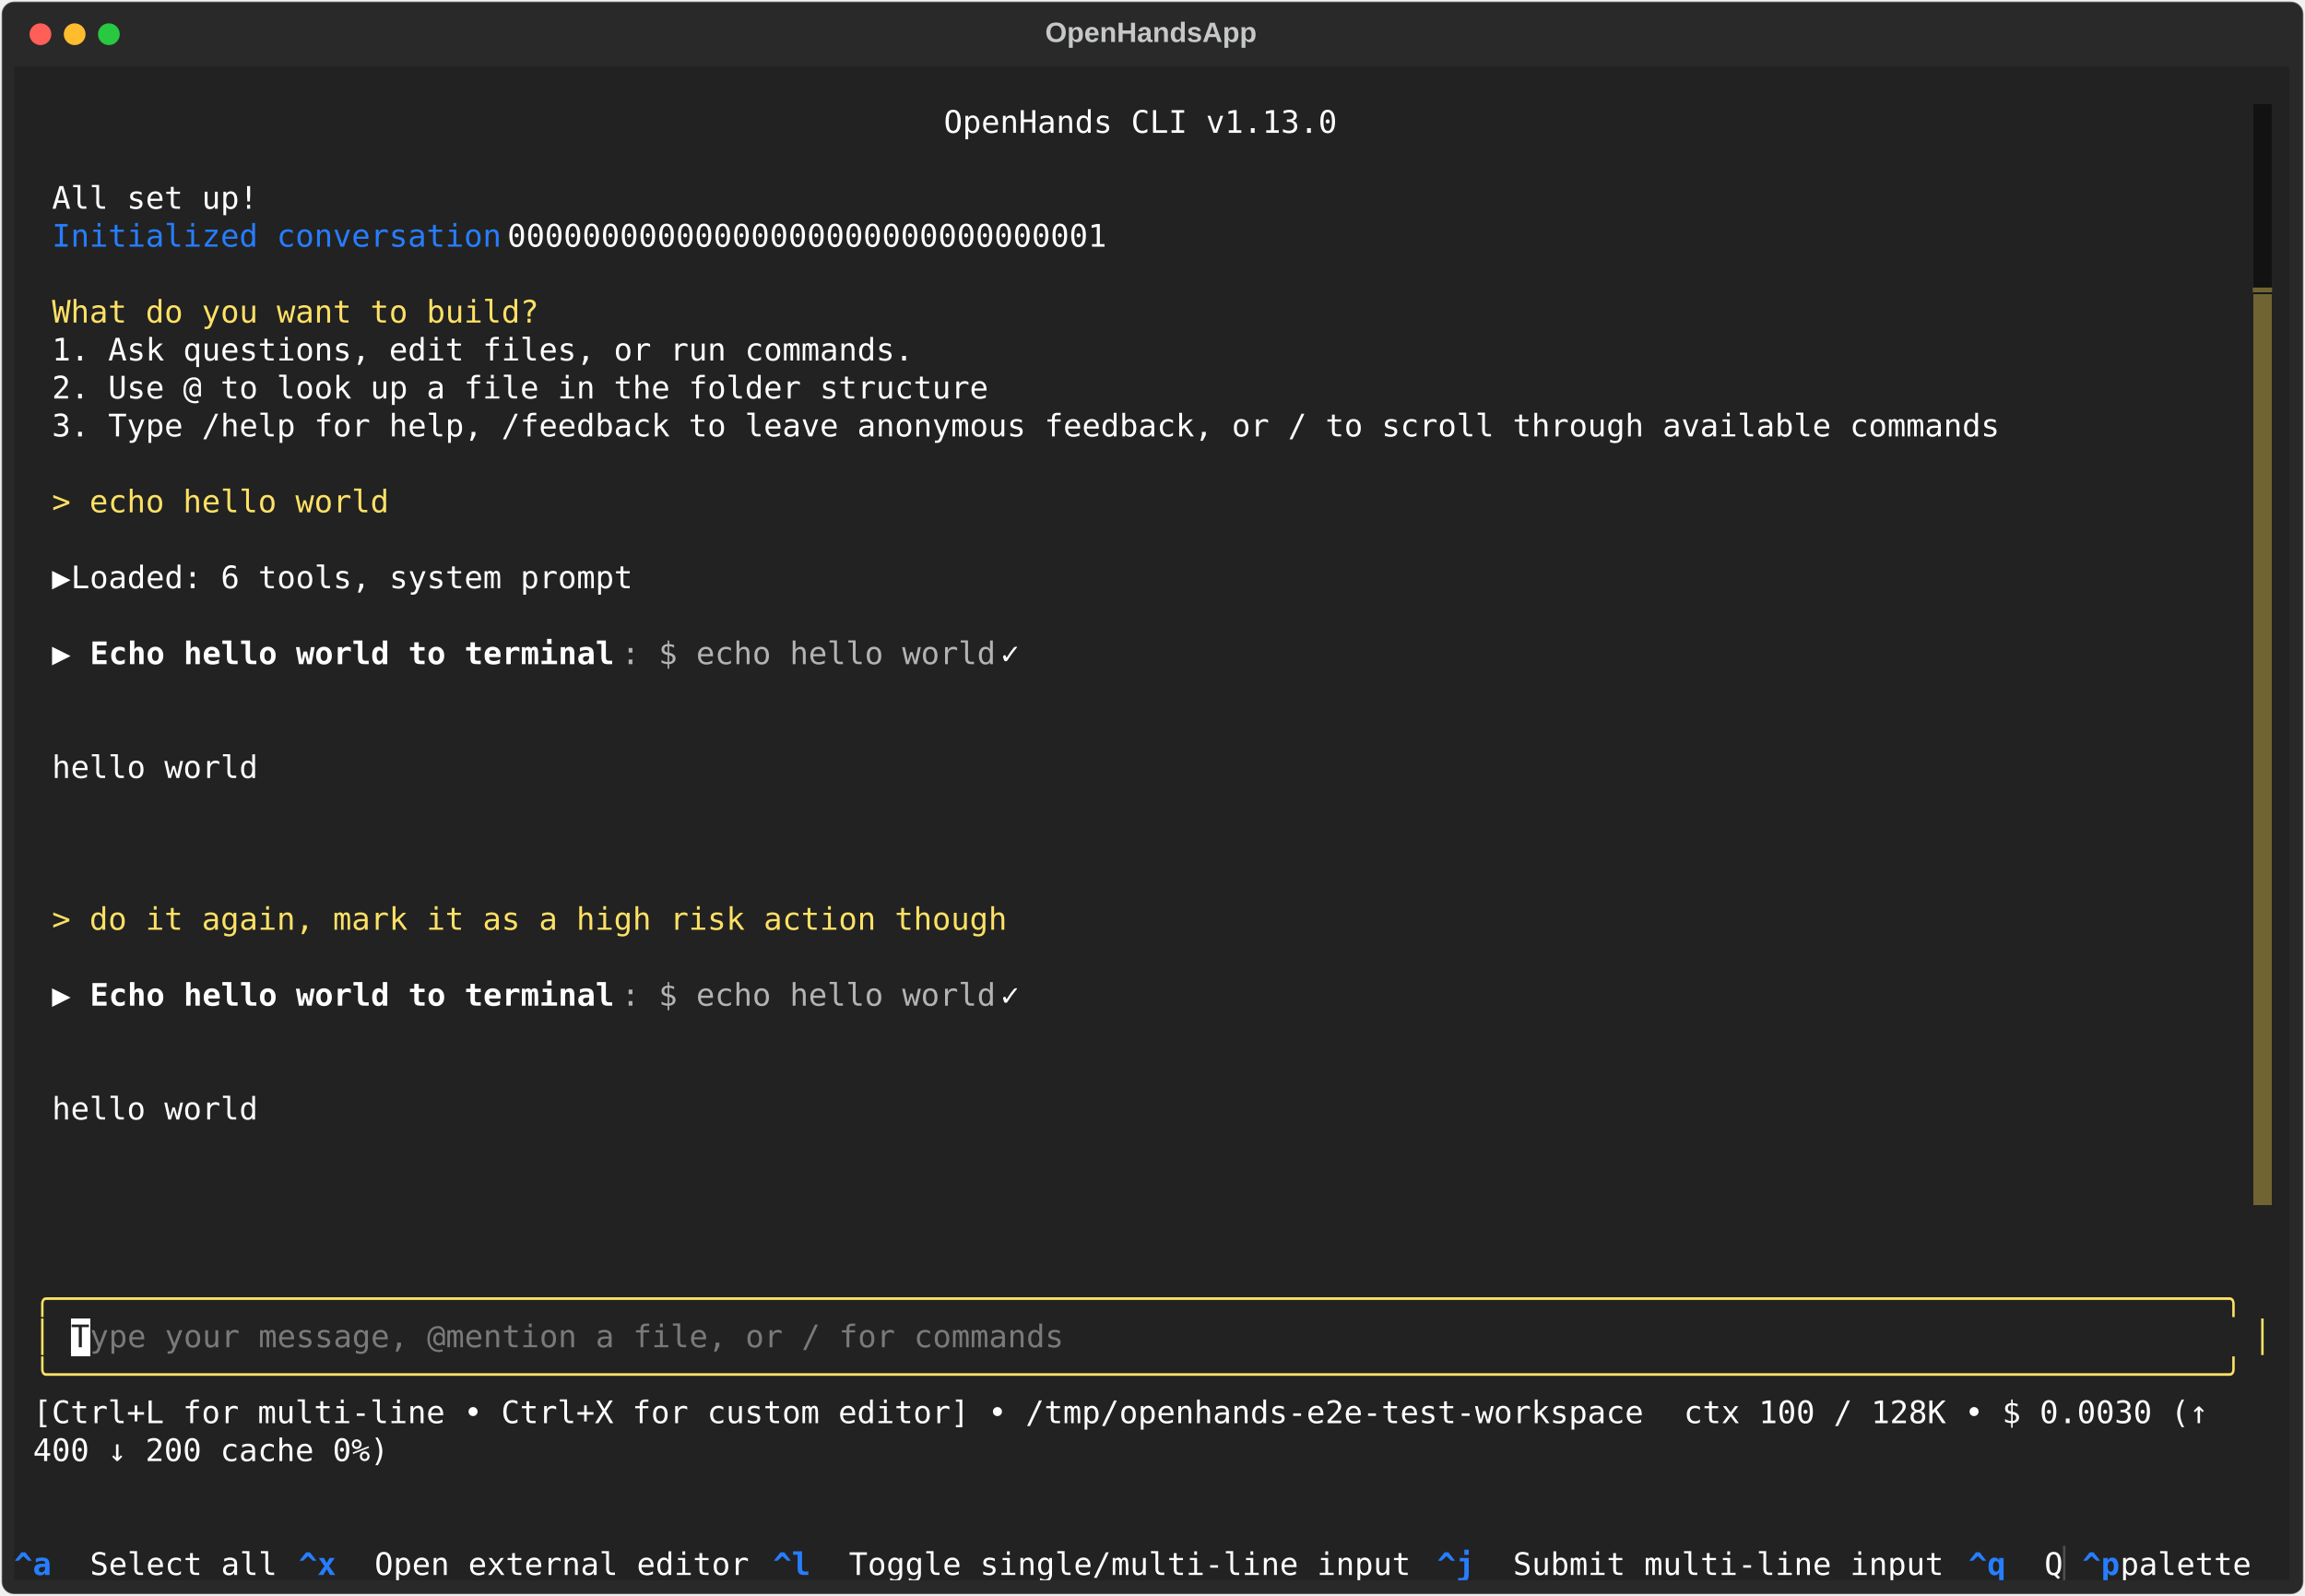
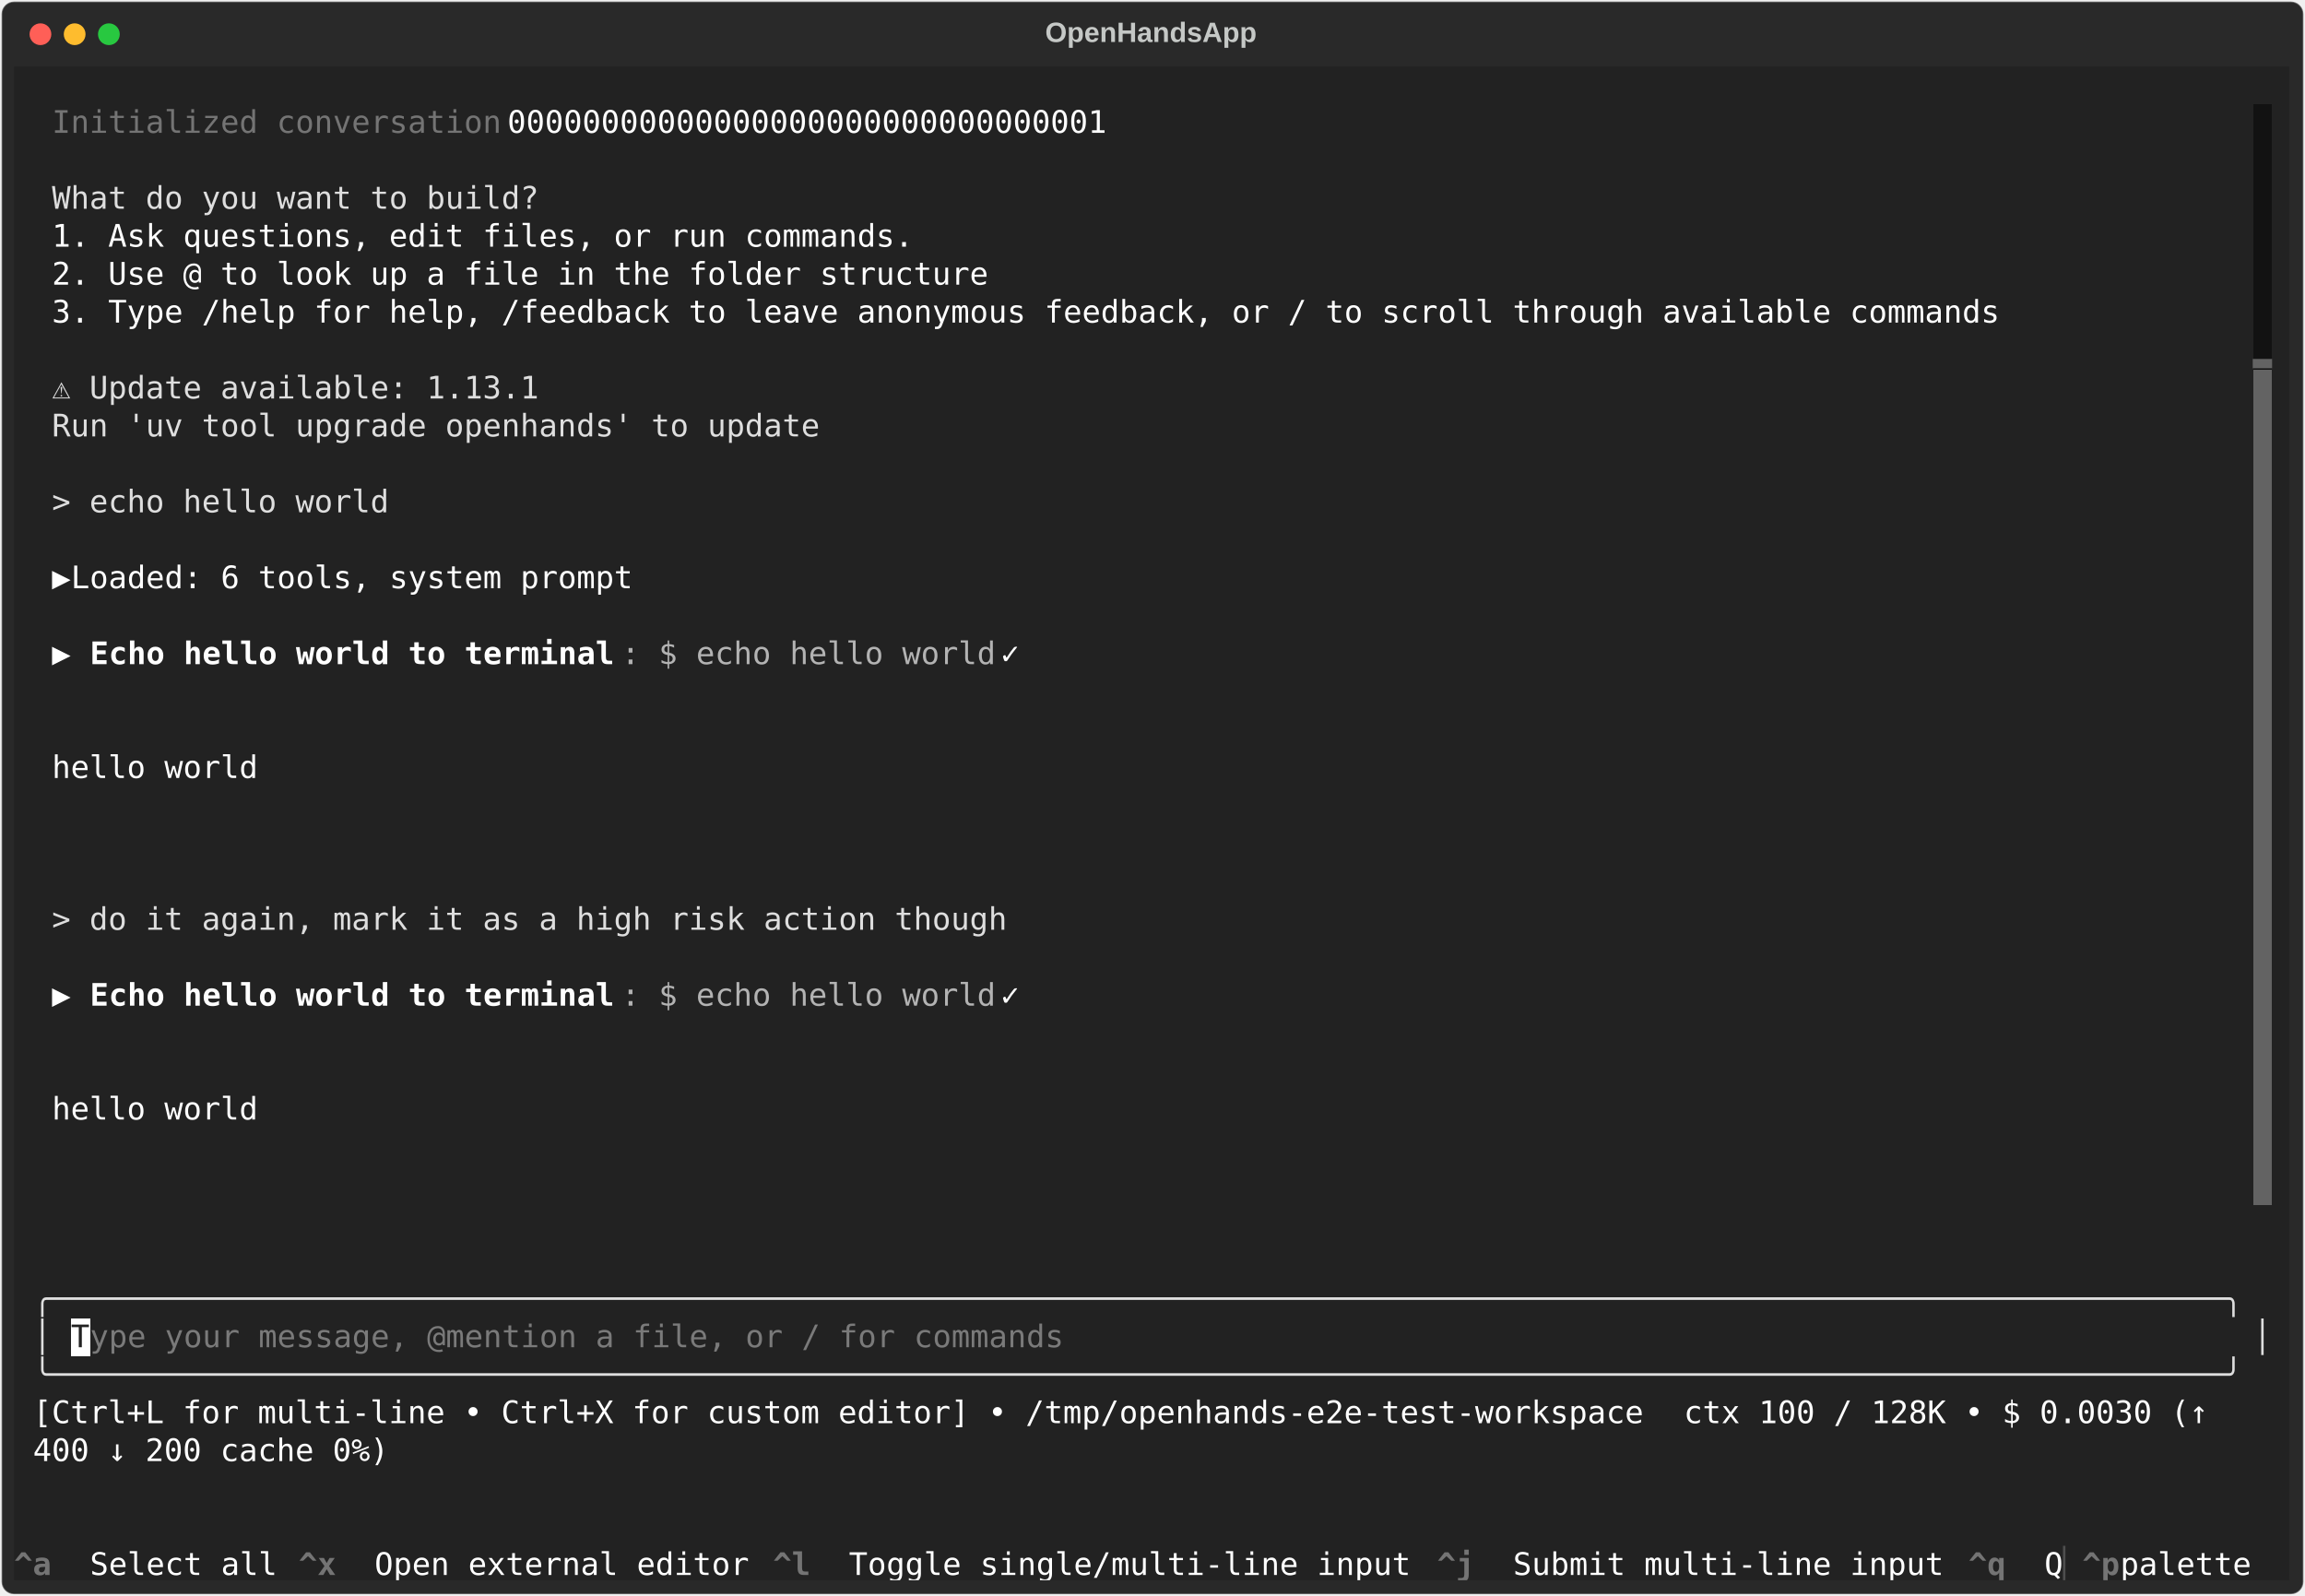
<svg xmlns="http://www.w3.org/2000/svg" class="rich-terminal" viewBox="0 0 1482 1026.0">
  <style>

    @font-face {
        font-family: "Fira Code";
        src: local("FiraCode-Regular"),
                url("https://cdnjs.cloudflare.com/ajax/libs/firacode/6.2.0/woff2/FiraCode-Regular.woff2") format("woff2"),
                url("https://cdnjs.cloudflare.com/ajax/libs/firacode/6.2.0/woff/FiraCode-Regular.woff") format("woff");
        font-style: normal;
        font-weight: 400;
    }
    @font-face {
        font-family: "Fira Code";
        src: local("FiraCode-Bold"),
                url("https://cdnjs.cloudflare.com/ajax/libs/firacode/6.2.0/woff2/FiraCode-Bold.woff2") format("woff2"),
                url("https://cdnjs.cloudflare.com/ajax/libs/firacode/6.2.0/woff/FiraCode-Bold.woff") format("woff");
        font-style: bold;
        font-weight: 700;
    }

    .terminal-matrix {
        font-family: Fira Code, monospace;
        font-size: 20px;
        line-height: 24.4px;
        font-variant-east-asian: full-width;
    }

    .terminal-title {
        font-size: 18px;
        font-weight: bold;
        font-family: arial;
    }

    .terminal-r1 { fill: #c5c8c6 }
- .terminal-r2 { fill: #ffffff }
- .terminal-r3 { fill: #277dff }
- .terminal-r4 { fill: #706433 }
- .terminal-r5 { fill: #ffe165 }
+ .terminal-r2 { fill: #747474 }
+ .terminal-r3 { fill: #ffffff }
+ .terminal-r4 { fill: #dedede }
+ .terminal-r5 { fill: #636363 }
.terminal-r6 { fill: #222222 }
- .terminal-r7 { fill: #fee165 }
- .terminal-r8 { fill: #ffffff;font-weight: bold }
- .terminal-r9 { fill: #b3b3b3 }
- .terminal-r10 { fill: #7a7a7a }
- .terminal-r11 { fill: #277dff;font-weight: bold }
- .terminal-r12 { fill: #4e4e4e }
+ .terminal-r7 { fill: #ffffff;font-weight: bold }
+ .terminal-r8 { fill: #b3b3b3 }
+ .terminal-r9 { fill: #7a7a7a }
+ .terminal-r10 { fill: #747474;font-weight: bold }
+ .terminal-r11 { fill: #4e4e4e }
    </style>
  <defs>
    <clipPath id="terminal-clip-terminal">
      <rect x="0" y="0" width="1463.0" height="975.0" />
    </clipPath>
    <clipPath id="terminal-line-0">
      <rect x="0" y="1.5" width="1464" height="24.65" />
    </clipPath>
    <clipPath id="terminal-line-1">
      <rect x="0" y="25.9" width="1464" height="24.65" />
    </clipPath>
    <clipPath id="terminal-line-2">
      <rect x="0" y="50.3" width="1464" height="24.65" />
    </clipPath>
    <clipPath id="terminal-line-3">
      <rect x="0" y="74.7" width="1464" height="24.65" />
    </clipPath>
    <clipPath id="terminal-line-4">
      <rect x="0" y="99.1" width="1464" height="24.65" />
    </clipPath>
    <clipPath id="terminal-line-5">
      <rect x="0" y="123.5" width="1464" height="24.65" />
    </clipPath>
    <clipPath id="terminal-line-6">
      <rect x="0" y="147.9" width="1464" height="24.65" />
    </clipPath>
    <clipPath id="terminal-line-7">
      <rect x="0" y="172.3" width="1464" height="24.65" />
    </clipPath>
    <clipPath id="terminal-line-8">
      <rect x="0" y="196.7" width="1464" height="24.65" />
    </clipPath>
    <clipPath id="terminal-line-9">
      <rect x="0" y="221.1" width="1464" height="24.65" />
    </clipPath>
    <clipPath id="terminal-line-10">
      <rect x="0" y="245.5" width="1464" height="24.65" />
    </clipPath>
    <clipPath id="terminal-line-11">
      <rect x="0" y="269.9" width="1464" height="24.65" />
    </clipPath>
    <clipPath id="terminal-line-12">
      <rect x="0" y="294.3" width="1464" height="24.65" />
    </clipPath>
    <clipPath id="terminal-line-13">
      <rect x="0" y="318.7" width="1464" height="24.65" />
    </clipPath>
    <clipPath id="terminal-line-14">
      <rect x="0" y="343.1" width="1464" height="24.65" />
    </clipPath>
    <clipPath id="terminal-line-15">
      <rect x="0" y="367.5" width="1464" height="24.65" />
    </clipPath>
    <clipPath id="terminal-line-16">
      <rect x="0" y="391.9" width="1464" height="24.65" />
    </clipPath>
    <clipPath id="terminal-line-17">
      <rect x="0" y="416.3" width="1464" height="24.65" />
    </clipPath>
    <clipPath id="terminal-line-18">
      <rect x="0" y="440.7" width="1464" height="24.65" />
    </clipPath>
    <clipPath id="terminal-line-19">
      <rect x="0" y="465.1" width="1464" height="24.65" />
    </clipPath>
    <clipPath id="terminal-line-20">
      <rect x="0" y="489.5" width="1464" height="24.65" />
    </clipPath>
    <clipPath id="terminal-line-21">
      <rect x="0" y="513.9" width="1464" height="24.65" />
    </clipPath>
    <clipPath id="terminal-line-22">
      <rect x="0" y="538.3" width="1464" height="24.65" />
    </clipPath>
    <clipPath id="terminal-line-23">
      <rect x="0" y="562.7" width="1464" height="24.65" />
    </clipPath>
    <clipPath id="terminal-line-24">
      <rect x="0" y="587.1" width="1464" height="24.65" />
    </clipPath>
    <clipPath id="terminal-line-25">
      <rect x="0" y="611.5" width="1464" height="24.65" />
    </clipPath>
    <clipPath id="terminal-line-26">
      <rect x="0" y="635.9" width="1464" height="24.65" />
    </clipPath>
    <clipPath id="terminal-line-27">
      <rect x="0" y="660.3" width="1464" height="24.65" />
    </clipPath>
    <clipPath id="terminal-line-28">
      <rect x="0" y="684.7" width="1464" height="24.65" />
    </clipPath>
    <clipPath id="terminal-line-29">
      <rect x="0" y="709.1" width="1464" height="24.65" />
    </clipPath>
    <clipPath id="terminal-line-30">
      <rect x="0" y="733.5" width="1464" height="24.65" />
    </clipPath>
    <clipPath id="terminal-line-31">
      <rect x="0" y="757.9" width="1464" height="24.65" />
    </clipPath>
    <clipPath id="terminal-line-32">
      <rect x="0" y="782.3" width="1464" height="24.65" />
    </clipPath>
    <clipPath id="terminal-line-33">
      <rect x="0" y="806.7" width="1464" height="24.65" />
    </clipPath>
    <clipPath id="terminal-line-34">
      <rect x="0" y="831.1" width="1464" height="24.65" />
    </clipPath>
    <clipPath id="terminal-line-35">
      <rect x="0" y="855.5" width="1464" height="24.65" />
    </clipPath>
    <clipPath id="terminal-line-36">
      <rect x="0" y="879.9" width="1464" height="24.65" />
    </clipPath>
    <clipPath id="terminal-line-37">
      <rect x="0" y="904.3" width="1464" height="24.65" />
    </clipPath>
    <clipPath id="terminal-line-38">
      <rect x="0" y="928.7" width="1464" height="24.65" />
    </clipPath>
  </defs>
  <rect fill="#292929" stroke="rgba(255,255,255,0.35)" stroke-width="1" x="1" y="1" width="1480" height="1024" rx="8" />
  <text class="terminal-title" fill="#c5c8c6" text-anchor="middle" x="740" y="27">OpenHandsApp</text>
  <g transform="translate(26,22)">
    <circle cx="0" cy="0" r="7" fill="#ff5f57" />
    <circle cx="22" cy="0" r="7" fill="#febc2e" />
    <circle cx="44" cy="0" r="7" fill="#28c840" />
  </g>
  <g transform="translate(9, 41)" clip-path="url(#terminal-clip-terminal)">
    <rect fill="#222222" x="0" y="1.5" width="1464" height="24.65" shape-rendering="crispEdges" />
-     <rect fill="#222222" x="0" y="25.9" width="597.8" height="24.65" shape-rendering="crispEdges" />
-     <rect fill="#222222" x="597.8" y="25.9" width="256.2" height="24.65" shape-rendering="crispEdges" />
-     <rect fill="#222222" x="854" y="25.9" width="585.6" height="24.65" shape-rendering="crispEdges" />
+     <rect fill="#222222" x="0" y="25.9" width="24.4" height="24.65" shape-rendering="crispEdges" />
+     <rect fill="#222222" x="24.4" y="25.9" width="292.8" height="24.65" shape-rendering="crispEdges" />
+     <rect fill="#222222" x="317.2" y="25.9" width="402.6" height="24.65" shape-rendering="crispEdges" />
+     <rect fill="#222222" x="719.8" y="25.9" width="719.8" height="24.65" shape-rendering="crispEdges" />
    <rect fill="#121212" x="1439.6" y="25.9" width="12.2" height="24.65" shape-rendering="crispEdges" />
    <rect fill="#222222" x="1451.8" y="25.9" width="12.2" height="24.65" shape-rendering="crispEdges" />
    <rect fill="#222222" x="0" y="50.3" width="1439.6" height="24.65" shape-rendering="crispEdges" />
    <rect fill="#121212" x="1439.6" y="50.3" width="12.2" height="24.65" shape-rendering="crispEdges" />
    <rect fill="#222222" x="1451.8" y="50.3" width="12.2" height="24.65" shape-rendering="crispEdges" />
    <rect fill="#222222" x="0" y="74.7" width="24.4" height="24.65" shape-rendering="crispEdges" />
-     <rect fill="#222222" x="24.4" y="74.7" width="134.2" height="24.65" shape-rendering="crispEdges" />
-     <rect fill="#222222" x="158.6" y="74.7" width="1281" height="24.65" shape-rendering="crispEdges" />
+     <rect fill="#222222" x="24.4" y="74.7" width="317.2" height="24.65" shape-rendering="crispEdges" />
+     <rect fill="#222222" x="341.6" y="74.7" width="1098" height="24.65" shape-rendering="crispEdges" />
    <rect fill="#121212" x="1439.6" y="74.7" width="12.2" height="24.65" shape-rendering="crispEdges" />
    <rect fill="#222222" x="1451.8" y="74.7" width="12.2" height="24.65" shape-rendering="crispEdges" />
    <rect fill="#222222" x="0" y="99.1" width="24.4" height="24.65" shape-rendering="crispEdges" />
-     <rect fill="#222222" x="24.4" y="99.1" width="292.8" height="24.65" shape-rendering="crispEdges" />
-     <rect fill="#222222" x="317.2" y="99.1" width="402.6" height="24.65" shape-rendering="crispEdges" />
-     <rect fill="#222222" x="719.8" y="99.1" width="719.8" height="24.65" shape-rendering="crispEdges" />
+     <rect fill="#222222" x="24.4" y="99.1" width="561.2" height="24.65" shape-rendering="crispEdges" />
+     <rect fill="#222222" x="585.6" y="99.1" width="854" height="24.65" shape-rendering="crispEdges" />
    <rect fill="#121212" x="1439.6" y="99.1" width="12.2" height="24.65" shape-rendering="crispEdges" />
    <rect fill="#222222" x="1451.8" y="99.1" width="12.2" height="24.65" shape-rendering="crispEdges" />
-     <rect fill="#222222" x="0" y="123.5" width="1439.6" height="24.65" shape-rendering="crispEdges" />
+     <rect fill="#222222" x="0" y="123.5" width="24.4" height="24.65" shape-rendering="crispEdges" />
+     <rect fill="#222222" x="24.4" y="123.5" width="610" height="24.65" shape-rendering="crispEdges" />
+     <rect fill="#222222" x="634.4" y="123.5" width="805.2" height="24.65" shape-rendering="crispEdges" />
    <rect fill="#121212" x="1439.6" y="123.5" width="12.2" height="24.65" shape-rendering="crispEdges" />
    <rect fill="#222222" x="1451.8" y="123.5" width="12.2" height="24.65" shape-rendering="crispEdges" />
    <rect fill="#222222" x="0" y="147.9" width="24.4" height="24.65" shape-rendering="crispEdges" />
-     <rect fill="#222222" x="24.4" y="147.9" width="317.2" height="24.65" shape-rendering="crispEdges" />
-     <rect fill="#222222" x="341.6" y="147.9" width="1098" height="24.65" shape-rendering="crispEdges" />
-     <rect fill="#706433" x="1439.6" y="147.9" width="12.2" height="24.65" shape-rendering="crispEdges" />
+     <rect fill="#222222" x="24.4" y="147.9" width="1268.8" height="24.65" shape-rendering="crispEdges" />
+     <rect fill="#222222" x="1293.2" y="147.9" width="146.4" height="24.65" shape-rendering="crispEdges" />
+     <rect fill="#121212" x="1439.6" y="147.9" width="12.2" height="24.65" shape-rendering="crispEdges" />
    <rect fill="#222222" x="1451.8" y="147.9" width="12.2" height="24.65" shape-rendering="crispEdges" />
-     <rect fill="#222222" x="0" y="172.3" width="24.4" height="24.65" shape-rendering="crispEdges" />
-     <rect fill="#222222" x="24.4" y="172.3" width="561.2" height="24.65" shape-rendering="crispEdges" />
-     <rect fill="#222222" x="585.6" y="172.3" width="854" height="24.65" shape-rendering="crispEdges" />
-     <rect fill="#706433" x="1439.6" y="172.3" width="12.2" height="24.65" shape-rendering="crispEdges" />
+     <rect fill="#222222" x="0" y="172.3" width="1439.6" height="24.65" shape-rendering="crispEdges" />
+     <rect fill="#121212" x="1439.6" y="172.3" width="12.2" height="24.65" shape-rendering="crispEdges" />
    <rect fill="#222222" x="1451.8" y="172.3" width="12.2" height="24.65" shape-rendering="crispEdges" />
    <rect fill="#222222" x="0" y="196.7" width="24.4" height="24.65" shape-rendering="crispEdges" />
-     <rect fill="#222222" x="24.4" y="196.7" width="610" height="24.65" shape-rendering="crispEdges" />
-     <rect fill="#222222" x="634.4" y="196.7" width="805.2" height="24.65" shape-rendering="crispEdges" />
-     <rect fill="#706433" x="1439.6" y="196.7" width="12.2" height="24.65" shape-rendering="crispEdges" />
+     <rect fill="#222222" x="24.4" y="196.7" width="317.2" height="24.65" shape-rendering="crispEdges" />
+     <rect fill="#222222" x="341.6" y="196.7" width="1098" height="24.65" shape-rendering="crispEdges" />
+     <rect fill="#636363" x="1439.6" y="196.7" width="12.2" height="24.65" shape-rendering="crispEdges" />
    <rect fill="#222222" x="1451.8" y="196.7" width="12.2" height="24.65" shape-rendering="crispEdges" />
    <rect fill="#222222" x="0" y="221.1" width="24.4" height="24.65" shape-rendering="crispEdges" />
-     <rect fill="#222222" x="24.4" y="221.1" width="1268.8" height="24.65" shape-rendering="crispEdges" />
-     <rect fill="#222222" x="1293.2" y="221.1" width="146.4" height="24.65" shape-rendering="crispEdges" />
-     <rect fill="#706433" x="1439.6" y="221.1" width="12.2" height="24.65" shape-rendering="crispEdges" />
+     <rect fill="#222222" x="24.4" y="221.1" width="500.2" height="24.65" shape-rendering="crispEdges" />
+     <rect fill="#222222" x="524.6" y="221.1" width="915" height="24.65" shape-rendering="crispEdges" />
+     <rect fill="#636363" x="1439.6" y="221.1" width="12.2" height="24.65" shape-rendering="crispEdges" />
    <rect fill="#222222" x="1451.8" y="221.1" width="12.2" height="24.65" shape-rendering="crispEdges" />
    <rect fill="#222222" x="0" y="245.5" width="1439.6" height="24.65" shape-rendering="crispEdges" />
-     <rect fill="#706433" x="1439.6" y="245.5" width="12.2" height="24.65" shape-rendering="crispEdges" />
+     <rect fill="#636363" x="1439.6" y="245.5" width="12.2" height="24.65" shape-rendering="crispEdges" />
    <rect fill="#222222" x="1451.8" y="245.5" width="12.2" height="24.65" shape-rendering="crispEdges" />
    <rect fill="#222222" x="0" y="269.9" width="24.4" height="24.65" shape-rendering="crispEdges" />
    <rect fill="#222222" x="24.4" y="269.9" width="219.6" height="24.65" shape-rendering="crispEdges" />
    <rect fill="#222222" x="244" y="269.9" width="1195.6" height="24.65" shape-rendering="crispEdges" />
-     <rect fill="#706433" x="1439.6" y="269.9" width="12.2" height="24.65" shape-rendering="crispEdges" />
+     <rect fill="#636363" x="1439.6" y="269.9" width="12.2" height="24.65" shape-rendering="crispEdges" />
    <rect fill="#222222" x="1451.8" y="269.9" width="12.2" height="24.65" shape-rendering="crispEdges" />
    <rect fill="#222222" x="0" y="294.3" width="1439.6" height="24.65" shape-rendering="crispEdges" />
-     <rect fill="#706433" x="1439.6" y="294.3" width="12.2" height="24.65" shape-rendering="crispEdges" />
+     <rect fill="#636363" x="1439.6" y="294.3" width="12.2" height="24.65" shape-rendering="crispEdges" />
    <rect fill="#222222" x="1451.8" y="294.3" width="12.2" height="24.65" shape-rendering="crispEdges" />
    <rect fill="#222222" x="0" y="318.7" width="24.4" height="24.65" shape-rendering="crispEdges" />
    <rect fill="#222222" x="24.4" y="318.7" width="12.2" height="24.65" shape-rendering="crispEdges" />
    <rect fill="#222222" x="36.6" y="318.7" width="378.2" height="24.65" shape-rendering="crispEdges" />
    <rect fill="#222222" x="414.8" y="318.7" width="1024.8" height="24.65" shape-rendering="crispEdges" />
-     <rect fill="#706433" x="1439.6" y="318.7" width="12.2" height="24.65" shape-rendering="crispEdges" />
+     <rect fill="#636363" x="1439.6" y="318.7" width="12.2" height="24.65" shape-rendering="crispEdges" />
    <rect fill="#222222" x="1451.8" y="318.7" width="12.2" height="24.65" shape-rendering="crispEdges" />
    <rect fill="#222222" x="0" y="343.1" width="1439.6" height="24.65" shape-rendering="crispEdges" />
-     <rect fill="#706433" x="1439.6" y="343.1" width="12.2" height="24.65" shape-rendering="crispEdges" />
+     <rect fill="#636363" x="1439.6" y="343.1" width="12.2" height="24.65" shape-rendering="crispEdges" />
    <rect fill="#222222" x="1451.8" y="343.1" width="12.2" height="24.65" shape-rendering="crispEdges" />
    <rect fill="#222222" x="0" y="367.5" width="24.4" height="24.65" shape-rendering="crispEdges" />
    <rect fill="#222222" x="24.4" y="367.5" width="12.2" height="24.65" shape-rendering="crispEdges" />
    <rect fill="#222222" x="36.6" y="367.5" width="12.2" height="24.65" shape-rendering="crispEdges" />
    <rect fill="#222222" x="48.8" y="367.5" width="341.6" height="24.65" shape-rendering="crispEdges" />
    <rect fill="#222222" x="390.4" y="367.5" width="244" height="24.65" shape-rendering="crispEdges" />
    <rect fill="#222222" x="634.4" y="367.5" width="24.4" height="24.65" shape-rendering="crispEdges" />
    <rect fill="#222222" x="658.8" y="367.5" width="780.8" height="24.65" shape-rendering="crispEdges" />
-     <rect fill="#706433" x="1439.6" y="367.5" width="12.2" height="24.65" shape-rendering="crispEdges" />
+     <rect fill="#636363" x="1439.6" y="367.5" width="12.2" height="24.65" shape-rendering="crispEdges" />
    <rect fill="#222222" x="1451.8" y="367.5" width="12.2" height="24.65" shape-rendering="crispEdges" />
    <rect fill="#222222" x="0" y="391.9" width="1439.6" height="24.65" shape-rendering="crispEdges" />
-     <rect fill="#706433" x="1439.6" y="391.9" width="12.2" height="24.65" shape-rendering="crispEdges" />
+     <rect fill="#636363" x="1439.6" y="391.9" width="12.2" height="24.65" shape-rendering="crispEdges" />
    <rect fill="#222222" x="1451.8" y="391.9" width="12.2" height="24.65" shape-rendering="crispEdges" />
    <rect fill="#222222" x="0" y="416.3" width="1439.6" height="24.65" shape-rendering="crispEdges" />
-     <rect fill="#706433" x="1439.6" y="416.3" width="12.2" height="24.65" shape-rendering="crispEdges" />
+     <rect fill="#636363" x="1439.6" y="416.3" width="12.2" height="24.65" shape-rendering="crispEdges" />
    <rect fill="#222222" x="1451.8" y="416.3" width="12.2" height="24.65" shape-rendering="crispEdges" />
    <rect fill="#222222" x="0" y="440.7" width="24.4" height="24.65" shape-rendering="crispEdges" />
    <rect fill="#222222" x="24.4" y="440.7" width="134.2" height="24.65" shape-rendering="crispEdges" />
    <rect fill="#222222" x="158.6" y="440.7" width="1281" height="24.65" shape-rendering="crispEdges" />
-     <rect fill="#706433" x="1439.6" y="440.7" width="12.2" height="24.65" shape-rendering="crispEdges" />
+     <rect fill="#636363" x="1439.6" y="440.7" width="12.2" height="24.65" shape-rendering="crispEdges" />
    <rect fill="#222222" x="1451.8" y="440.7" width="12.2" height="24.65" shape-rendering="crispEdges" />
    <rect fill="#222222" x="0" y="465.1" width="1439.6" height="24.65" shape-rendering="crispEdges" />
-     <rect fill="#706433" x="1439.6" y="465.1" width="12.2" height="24.65" shape-rendering="crispEdges" />
+     <rect fill="#636363" x="1439.6" y="465.1" width="12.2" height="24.65" shape-rendering="crispEdges" />
    <rect fill="#222222" x="1451.8" y="465.1" width="12.2" height="24.65" shape-rendering="crispEdges" />
    <rect fill="#222222" x="0" y="489.5" width="1439.6" height="24.65" shape-rendering="crispEdges" />
-     <rect fill="#706433" x="1439.6" y="489.5" width="12.2" height="24.65" shape-rendering="crispEdges" />
+     <rect fill="#636363" x="1439.6" y="489.5" width="12.2" height="24.65" shape-rendering="crispEdges" />
    <rect fill="#222222" x="1451.8" y="489.5" width="12.2" height="24.65" shape-rendering="crispEdges" />
    <rect fill="#222222" x="0" y="513.9" width="1439.6" height="24.65" shape-rendering="crispEdges" />
-     <rect fill="#706433" x="1439.6" y="513.9" width="12.2" height="24.65" shape-rendering="crispEdges" />
+     <rect fill="#636363" x="1439.6" y="513.9" width="12.2" height="24.65" shape-rendering="crispEdges" />
    <rect fill="#222222" x="1451.8" y="513.9" width="12.2" height="24.65" shape-rendering="crispEdges" />
    <rect fill="#222222" x="0" y="538.3" width="24.4" height="24.65" shape-rendering="crispEdges" />
    <rect fill="#222222" x="24.4" y="538.3" width="622.2" height="24.65" shape-rendering="crispEdges" />
    <rect fill="#222222" x="646.6" y="538.3" width="793" height="24.65" shape-rendering="crispEdges" />
-     <rect fill="#706433" x="1439.6" y="538.3" width="12.2" height="24.65" shape-rendering="crispEdges" />
+     <rect fill="#636363" x="1439.6" y="538.3" width="12.2" height="24.65" shape-rendering="crispEdges" />
    <rect fill="#222222" x="1451.8" y="538.3" width="12.2" height="24.65" shape-rendering="crispEdges" />
    <rect fill="#222222" x="0" y="562.7" width="1439.6" height="24.65" shape-rendering="crispEdges" />
-     <rect fill="#706433" x="1439.6" y="562.7" width="12.2" height="24.65" shape-rendering="crispEdges" />
+     <rect fill="#636363" x="1439.6" y="562.7" width="12.2" height="24.65" shape-rendering="crispEdges" />
    <rect fill="#222222" x="1451.8" y="562.7" width="12.2" height="24.65" shape-rendering="crispEdges" />
    <rect fill="#222222" x="0" y="587.1" width="24.4" height="24.65" shape-rendering="crispEdges" />
    <rect fill="#222222" x="24.4" y="587.1" width="12.2" height="24.65" shape-rendering="crispEdges" />
    <rect fill="#222222" x="36.6" y="587.1" width="12.2" height="24.65" shape-rendering="crispEdges" />
    <rect fill="#222222" x="48.8" y="587.1" width="341.6" height="24.65" shape-rendering="crispEdges" />
    <rect fill="#222222" x="390.4" y="587.1" width="244" height="24.65" shape-rendering="crispEdges" />
    <rect fill="#222222" x="634.4" y="587.1" width="24.4" height="24.65" shape-rendering="crispEdges" />
    <rect fill="#222222" x="658.8" y="587.1" width="780.8" height="24.65" shape-rendering="crispEdges" />
-     <rect fill="#706433" x="1439.6" y="587.1" width="12.2" height="24.65" shape-rendering="crispEdges" />
+     <rect fill="#636363" x="1439.6" y="587.1" width="12.2" height="24.65" shape-rendering="crispEdges" />
    <rect fill="#222222" x="1451.8" y="587.1" width="12.2" height="24.65" shape-rendering="crispEdges" />
    <rect fill="#222222" x="0" y="611.5" width="1439.6" height="24.65" shape-rendering="crispEdges" />
-     <rect fill="#706433" x="1439.6" y="611.5" width="12.2" height="24.65" shape-rendering="crispEdges" />
+     <rect fill="#636363" x="1439.6" y="611.5" width="12.2" height="24.65" shape-rendering="crispEdges" />
    <rect fill="#222222" x="1451.8" y="611.5" width="12.2" height="24.65" shape-rendering="crispEdges" />
    <rect fill="#222222" x="0" y="635.9" width="1439.6" height="24.65" shape-rendering="crispEdges" />
-     <rect fill="#706433" x="1439.6" y="635.9" width="12.2" height="24.65" shape-rendering="crispEdges" />
+     <rect fill="#636363" x="1439.6" y="635.9" width="12.2" height="24.65" shape-rendering="crispEdges" />
    <rect fill="#222222" x="1451.8" y="635.9" width="12.2" height="24.65" shape-rendering="crispEdges" />
    <rect fill="#222222" x="0" y="660.3" width="24.4" height="24.65" shape-rendering="crispEdges" />
    <rect fill="#222222" x="24.4" y="660.3" width="134.2" height="24.65" shape-rendering="crispEdges" />
    <rect fill="#222222" x="158.6" y="660.3" width="1281" height="24.65" shape-rendering="crispEdges" />
-     <rect fill="#706433" x="1439.6" y="660.3" width="12.2" height="24.65" shape-rendering="crispEdges" />
+     <rect fill="#636363" x="1439.6" y="660.3" width="12.2" height="24.65" shape-rendering="crispEdges" />
    <rect fill="#222222" x="1451.8" y="660.3" width="12.2" height="24.65" shape-rendering="crispEdges" />
    <rect fill="#222222" x="0" y="684.7" width="1439.6" height="24.65" shape-rendering="crispEdges" />
-     <rect fill="#706433" x="1439.6" y="684.7" width="12.2" height="24.65" shape-rendering="crispEdges" />
+     <rect fill="#636363" x="1439.6" y="684.7" width="12.2" height="24.65" shape-rendering="crispEdges" />
    <rect fill="#222222" x="1451.8" y="684.7" width="12.2" height="24.65" shape-rendering="crispEdges" />
    <rect fill="#222222" x="0" y="709.1" width="1439.6" height="24.65" shape-rendering="crispEdges" />
-     <rect fill="#706433" x="1439.6" y="709.1" width="12.2" height="24.65" shape-rendering="crispEdges" />
+     <rect fill="#636363" x="1439.6" y="709.1" width="12.2" height="24.65" shape-rendering="crispEdges" />
    <rect fill="#222222" x="1451.8" y="709.1" width="12.2" height="24.65" shape-rendering="crispEdges" />
    <rect fill="#222222" x="0" y="733.5" width="1464" height="24.65" shape-rendering="crispEdges" />
    <rect fill="#222222" x="0" y="757.9" width="12.2" height="24.65" shape-rendering="crispEdges" />
    <rect fill="#222222" x="12.2" y="757.9" width="12.2" height="24.65" shape-rendering="crispEdges" />
    <rect fill="#222222" x="24.4" y="757.9" width="1439.6" height="24.65" shape-rendering="crispEdges" />
    <rect fill="#222222" x="0" y="782.3" width="12.2" height="24.65" shape-rendering="crispEdges" />
    <rect fill="#222222" x="12.2" y="782.3" width="1439.6" height="24.65" shape-rendering="crispEdges" />
    <rect fill="#222222" x="1451.8" y="782.3" width="12.2" height="24.65" shape-rendering="crispEdges" />
    <rect fill="#222222" x="0" y="806.7" width="12.2" height="24.65" shape-rendering="crispEdges" />
    <rect fill="#222222" x="12.2" y="806.7" width="12.2" height="24.65" shape-rendering="crispEdges" />
    <rect fill="#222222" x="24.4" y="806.7" width="12.2" height="24.65" shape-rendering="crispEdges" />
    <rect fill="#ffffff" x="36.6" y="806.7" width="12.2" height="24.65" shape-rendering="crispEdges" />
    <rect fill="#222222" x="48.8" y="806.7" width="634.4" height="24.65" shape-rendering="crispEdges" />
    <rect fill="#222222" x="683.2" y="806.7" width="756.4" height="24.65" shape-rendering="crispEdges" />
    <rect fill="#222222" x="1439.6" y="806.7" width="12.2" height="24.65" shape-rendering="crispEdges" />
    <rect fill="#222222" x="1451.8" y="806.7" width="12.2" height="24.65" shape-rendering="crispEdges" />
    <rect fill="#222222" x="0" y="831.1" width="12.2" height="24.65" shape-rendering="crispEdges" />
    <rect fill="#222222" x="12.2" y="831.1" width="1439.6" height="24.65" shape-rendering="crispEdges" />
    <rect fill="#222222" x="1451.8" y="831.1" width="12.2" height="24.65" shape-rendering="crispEdges" />
    <rect fill="#222222" x="0" y="855.5" width="12.2" height="24.65" shape-rendering="crispEdges" />
    <rect fill="#222222" x="12.2" y="855.5" width="1061.4" height="24.65" shape-rendering="crispEdges" />
    <rect fill="#222222" x="1073.6" y="855.5" width="341.6" height="24.65" shape-rendering="crispEdges" />
    <rect fill="#222222" x="1415.2" y="855.5" width="48.8" height="24.65" shape-rendering="crispEdges" />
    <rect fill="#222222" x="0" y="879.9" width="12.2" height="24.65" shape-rendering="crispEdges" />
    <rect fill="#222222" x="12.2" y="879.9" width="231.8" height="24.65" shape-rendering="crispEdges" />
    <rect fill="#222222" x="244" y="879.9" width="1220" height="24.65" shape-rendering="crispEdges" />
    <rect fill="#222222" x="0" y="904.3" width="1464" height="24.65" shape-rendering="crispEdges" />
    <rect fill="#222222" x="0" y="928.7" width="1464" height="24.65" shape-rendering="crispEdges" />
    <rect fill="#222222" x="0" y="953.1" width="48.8" height="24.65" shape-rendering="crispEdges" />
    <rect fill="#222222" x="48.8" y="953.1" width="134.2" height="24.65" shape-rendering="crispEdges" />
    <rect fill="#222222" x="183" y="953.1" width="48.8" height="24.65" shape-rendering="crispEdges" />
    <rect fill="#222222" x="231.8" y="953.1" width="256.2" height="24.65" shape-rendering="crispEdges" />
    <rect fill="#222222" x="488" y="953.1" width="48.8" height="24.65" shape-rendering="crispEdges" />
    <rect fill="#222222" x="536.8" y="953.1" width="378.2" height="24.65" shape-rendering="crispEdges" />
    <rect fill="#222222" x="915" y="953.1" width="48.8" height="24.65" shape-rendering="crispEdges" />
    <rect fill="#222222" x="963.8" y="953.1" width="292.8" height="24.65" shape-rendering="crispEdges" />
    <rect fill="#222222" x="1256.6" y="953.1" width="48.8" height="24.65" shape-rendering="crispEdges" />
    <rect fill="#222222" x="1305.4" y="953.1" width="12.2" height="24.65" shape-rendering="crispEdges" />
    <rect fill="#222222" x="1317.6" y="953.1" width="12.2" height="24.65" shape-rendering="crispEdges" />
    <rect fill="#222222" x="1329.8" y="953.1" width="24.4" height="24.65" shape-rendering="crispEdges" />
    <rect fill="#222222" x="1354.2" y="953.1" width="97.6" height="24.65" shape-rendering="crispEdges" />
    <rect fill="#222222" x="1451.8" y="953.1" width="12.2" height="24.65" shape-rendering="crispEdges" />
    <g class="terminal-matrix">
      <text class="terminal-r1" x="1464" y="20" textLength="12.2" clip-path="url(#terminal-line-0)">
</text>
-       <text class="terminal-r2" x="597.8" y="44.4" textLength="256.2" clip-path="url(#terminal-line-1)">OpenHands CLI v1.13.0</text>
+       <text class="terminal-r2" x="24.4" y="44.4" textLength="292.8" clip-path="url(#terminal-line-1)">Initialized conversation</text>
+       <text class="terminal-r3" x="317.2" y="44.4" textLength="402.6" clip-path="url(#terminal-line-1)"> 00000000000000000000000000000001</text>
      <text class="terminal-r1" x="1464" y="44.4" textLength="12.2" clip-path="url(#terminal-line-1)">
</text>
      <text class="terminal-r1" x="1464" y="68.8" textLength="12.2" clip-path="url(#terminal-line-2)">
</text>
-       <text class="terminal-r2" x="24.4" y="93.2" textLength="134.2" clip-path="url(#terminal-line-3)">All set up!</text>
+       <text class="terminal-r4" x="24.4" y="93.2" textLength="317.2" clip-path="url(#terminal-line-3)">What do you want to build?</text>
      <text class="terminal-r1" x="1464" y="93.2" textLength="12.2" clip-path="url(#terminal-line-3)">
</text>
-       <text class="terminal-r3" x="24.4" y="117.6" textLength="292.8" clip-path="url(#terminal-line-4)">Initialized conversation</text>
-       <text class="terminal-r2" x="317.2" y="117.6" textLength="402.6" clip-path="url(#terminal-line-4)"> 00000000000000000000000000000001</text>
+       <text class="terminal-r3" x="24.4" y="117.6" textLength="561.2" clip-path="url(#terminal-line-4)">1. Ask questions, edit files, or run commands.</text>
      <text class="terminal-r1" x="1464" y="117.6" textLength="12.2" clip-path="url(#terminal-line-4)">
</text>
-       <text class="terminal-r4" x="1439.6" y="142" textLength="12.2" clip-path="url(#terminal-line-5)">▁</text>
+       <text class="terminal-r3" x="24.4" y="142" textLength="610" clip-path="url(#terminal-line-5)">2. Use @ to look up a file in the folder structure</text>
      <text class="terminal-r1" x="1464" y="142" textLength="12.2" clip-path="url(#terminal-line-5)">
</text>
-       <text class="terminal-r5" x="24.4" y="166.4" textLength="317.2" clip-path="url(#terminal-line-6)">What do you want to build?</text>
+       <text class="terminal-r3" x="24.4" y="166.4" textLength="1268.8" clip-path="url(#terminal-line-6)">3. Type /help for help, /feedback to leave anonymous feedback, or / to scroll through available commands</text>
      <text class="terminal-r1" x="1464" y="166.4" textLength="12.2" clip-path="url(#terminal-line-6)">
</text>
-       <text class="terminal-r2" x="24.4" y="190.8" textLength="561.2" clip-path="url(#terminal-line-7)">1. Ask questions, edit files, or run commands.</text>
+       <text class="terminal-r5" x="1439.6" y="190.8" textLength="12.2" clip-path="url(#terminal-line-7)">▂</text>
      <text class="terminal-r1" x="1464" y="190.8" textLength="12.2" clip-path="url(#terminal-line-7)">
</text>
-       <text class="terminal-r2" x="24.4" y="215.2" textLength="610" clip-path="url(#terminal-line-8)">2. Use @ to look up a file in the folder structure</text>
+       <text class="terminal-r4" x="24.4" y="215.2" textLength="317.2" clip-path="url(#terminal-line-8)">⚠ Update available: 1.13.1</text>
      <text class="terminal-r1" x="1464" y="215.2" textLength="12.2" clip-path="url(#terminal-line-8)">
</text>
-       <text class="terminal-r2" x="24.4" y="239.6" textLength="1268.8" clip-path="url(#terminal-line-9)">3. Type /help for help, /feedback to leave anonymous feedback, or / to scroll through available commands</text>
+       <text class="terminal-r4" x="24.4" y="239.6" textLength="500.2" clip-path="url(#terminal-line-9)">Run 'uv tool upgrade openhands' to update</text>
      <text class="terminal-r1" x="1464" y="239.6" textLength="12.2" clip-path="url(#terminal-line-9)">
</text>
      <text class="terminal-r1" x="1464" y="264" textLength="12.2" clip-path="url(#terminal-line-10)">
</text>
-       <text class="terminal-r7" x="24.4" y="288.4" textLength="219.6" clip-path="url(#terminal-line-11)">&gt; echo hello world</text>
+       <text class="terminal-r4" x="24.4" y="288.4" textLength="219.6" clip-path="url(#terminal-line-11)">&gt; echo hello world</text>
      <text class="terminal-r1" x="1464" y="288.4" textLength="12.2" clip-path="url(#terminal-line-11)">
</text>
      <text class="terminal-r1" x="1464" y="312.8" textLength="12.2" clip-path="url(#terminal-line-12)">
</text>
-       <text class="terminal-r2" x="24.4" y="337.2" textLength="12.2" clip-path="url(#terminal-line-13)">▶</text>
-       <text class="terminal-r2" x="36.6" y="337.2" textLength="378.2" clip-path="url(#terminal-line-13)"> Loaded: 6 tools, system prompt</text>
+       <text class="terminal-r3" x="24.4" y="337.2" textLength="12.2" clip-path="url(#terminal-line-13)">▶</text>
+       <text class="terminal-r3" x="36.6" y="337.2" textLength="378.2" clip-path="url(#terminal-line-13)"> Loaded: 6 tools, system prompt</text>
      <text class="terminal-r1" x="1464" y="337.2" textLength="12.2" clip-path="url(#terminal-line-13)">
</text>
      <text class="terminal-r1" x="1464" y="361.6" textLength="12.2" clip-path="url(#terminal-line-14)">
</text>
-       <text class="terminal-r2" x="24.4" y="386" textLength="12.2" clip-path="url(#terminal-line-15)">▶</text>
-       <text class="terminal-r8" x="48.8" y="386" textLength="341.6" clip-path="url(#terminal-line-15)">Echo hello world to terminal</text>
-       <text class="terminal-r9" x="390.4" y="386" textLength="244" clip-path="url(#terminal-line-15)">: $ echo hello world</text>
-       <text class="terminal-r2" x="634.4" y="386" textLength="24.4" clip-path="url(#terminal-line-15)"> ✓</text>
+       <text class="terminal-r3" x="24.4" y="386" textLength="12.2" clip-path="url(#terminal-line-15)">▶</text>
+       <text class="terminal-r7" x="48.8" y="386" textLength="341.6" clip-path="url(#terminal-line-15)">Echo hello world to terminal</text>
+       <text class="terminal-r8" x="390.4" y="386" textLength="244" clip-path="url(#terminal-line-15)">: $ echo hello world</text>
+       <text class="terminal-r3" x="634.4" y="386" textLength="24.4" clip-path="url(#terminal-line-15)"> ✓</text>
      <text class="terminal-r1" x="1464" y="386" textLength="12.2" clip-path="url(#terminal-line-15)">
</text>
      <text class="terminal-r1" x="1464" y="410.4" textLength="12.2" clip-path="url(#terminal-line-16)">
</text>
      <text class="terminal-r1" x="1464" y="434.8" textLength="12.2" clip-path="url(#terminal-line-17)">
</text>
-       <text class="terminal-r2" x="24.4" y="459.2" textLength="134.2" clip-path="url(#terminal-line-18)">hello world</text>
+       <text class="terminal-r3" x="24.4" y="459.2" textLength="134.2" clip-path="url(#terminal-line-18)">hello world</text>
      <text class="terminal-r1" x="1464" y="459.2" textLength="12.2" clip-path="url(#terminal-line-18)">
</text>
      <text class="terminal-r1" x="1464" y="483.6" textLength="12.2" clip-path="url(#terminal-line-19)">
</text>
      <text class="terminal-r1" x="1464" y="508" textLength="12.2" clip-path="url(#terminal-line-20)">
</text>
      <text class="terminal-r1" x="1464" y="532.4" textLength="12.2" clip-path="url(#terminal-line-21)">
</text>
-       <text class="terminal-r7" x="24.4" y="556.8" textLength="622.2" clip-path="url(#terminal-line-22)">&gt; do it again, mark it as a high risk action though</text>
+       <text class="terminal-r4" x="24.4" y="556.8" textLength="622.2" clip-path="url(#terminal-line-22)">&gt; do it again, mark it as a high risk action though</text>
      <text class="terminal-r1" x="1464" y="556.8" textLength="12.2" clip-path="url(#terminal-line-22)">
</text>
      <text class="terminal-r1" x="1464" y="581.2" textLength="12.2" clip-path="url(#terminal-line-23)">
</text>
-       <text class="terminal-r2" x="24.4" y="605.6" textLength="12.2" clip-path="url(#terminal-line-24)">▶</text>
-       <text class="terminal-r8" x="48.8" y="605.6" textLength="341.6" clip-path="url(#terminal-line-24)">Echo hello world to terminal</text>
-       <text class="terminal-r9" x="390.4" y="605.6" textLength="244" clip-path="url(#terminal-line-24)">: $ echo hello world</text>
-       <text class="terminal-r2" x="634.4" y="605.6" textLength="24.4" clip-path="url(#terminal-line-24)"> ✓</text>
+       <text class="terminal-r3" x="24.4" y="605.6" textLength="12.2" clip-path="url(#terminal-line-24)">▶</text>
+       <text class="terminal-r7" x="48.8" y="605.6" textLength="341.6" clip-path="url(#terminal-line-24)">Echo hello world to terminal</text>
+       <text class="terminal-r8" x="390.4" y="605.6" textLength="244" clip-path="url(#terminal-line-24)">: $ echo hello world</text>
+       <text class="terminal-r3" x="634.4" y="605.6" textLength="24.4" clip-path="url(#terminal-line-24)"> ✓</text>
      <text class="terminal-r1" x="1464" y="605.6" textLength="12.2" clip-path="url(#terminal-line-24)">
</text>
      <text class="terminal-r1" x="1464" y="630" textLength="12.2" clip-path="url(#terminal-line-25)">
</text>
      <text class="terminal-r1" x="1464" y="654.4" textLength="12.2" clip-path="url(#terminal-line-26)">
</text>
-       <text class="terminal-r2" x="24.4" y="678.8" textLength="134.2" clip-path="url(#terminal-line-27)">hello world</text>
+       <text class="terminal-r3" x="24.4" y="678.8" textLength="134.2" clip-path="url(#terminal-line-27)">hello world</text>
      <text class="terminal-r1" x="1464" y="678.8" textLength="12.2" clip-path="url(#terminal-line-27)">
</text>
      <text class="terminal-r1" x="1464" y="703.2" textLength="12.2" clip-path="url(#terminal-line-28)">
</text>
      <text class="terminal-r1" x="1464" y="727.6" textLength="12.2" clip-path="url(#terminal-line-29)">
</text>
      <text class="terminal-r1" x="1464" y="752" textLength="12.2" clip-path="url(#terminal-line-30)">
</text>
      <text class="terminal-r1" x="1464" y="776.4" textLength="12.2" clip-path="url(#terminal-line-31)">
</text>
-       <text class="terminal-r7" x="12.2" y="800.8" textLength="1439.6" clip-path="url(#terminal-line-32)">╭────────────────────────────────────────────────────────────────────────────────────────────────────────────────────╮</text>
+       <text class="terminal-r4" x="12.2" y="800.8" textLength="1439.6" clip-path="url(#terminal-line-32)">╭────────────────────────────────────────────────────────────────────────────────────────────────────────────────────╮</text>
      <text class="terminal-r1" x="1464" y="800.8" textLength="12.2" clip-path="url(#terminal-line-32)">
</text>
-       <text class="terminal-r7" x="12.2" y="825.2" textLength="12.2" clip-path="url(#terminal-line-33)">│</text>
+       <text class="terminal-r4" x="12.2" y="825.2" textLength="12.2" clip-path="url(#terminal-line-33)">│</text>
      <text class="terminal-r6" x="36.6" y="825.2" textLength="12.2" clip-path="url(#terminal-line-33)">T</text>
-       <text class="terminal-r10" x="48.8" y="825.2" textLength="634.4" clip-path="url(#terminal-line-33)">ype your message, @mention a file, or / for commands</text>
-       <text class="terminal-r7" x="1439.6" y="825.2" textLength="12.2" clip-path="url(#terminal-line-33)">│</text>
+       <text class="terminal-r9" x="48.8" y="825.2" textLength="634.4" clip-path="url(#terminal-line-33)">ype your message, @mention a file, or / for commands</text>
+       <text class="terminal-r4" x="1439.6" y="825.2" textLength="12.2" clip-path="url(#terminal-line-33)">│</text>
      <text class="terminal-r1" x="1464" y="825.2" textLength="12.2" clip-path="url(#terminal-line-33)">
</text>
-       <text class="terminal-r7" x="12.2" y="849.6" textLength="1439.6" clip-path="url(#terminal-line-34)">╰────────────────────────────────────────────────────────────────────────────────────────────────────────────────────╯</text>
+       <text class="terminal-r4" x="12.2" y="849.6" textLength="1439.6" clip-path="url(#terminal-line-34)">╰────────────────────────────────────────────────────────────────────────────────────────────────────────────────────╯</text>
      <text class="terminal-r1" x="1464" y="849.6" textLength="12.2" clip-path="url(#terminal-line-34)">
</text>
-       <text class="terminal-r2" x="12.2" y="874" textLength="1061.4" clip-path="url(#terminal-line-35)">[Ctrl+L for multi-line • Ctrl+X for custom editor] • /tmp/openhands-e2e-test-workspace </text>
-       <text class="terminal-r2" x="1073.6" y="874" textLength="341.6" clip-path="url(#terminal-line-35)">ctx 100 / 128K • $ 0.0030 (↑</text>
+       <text class="terminal-r3" x="12.2" y="874" textLength="1061.4" clip-path="url(#terminal-line-35)">[Ctrl+L for multi-line • Ctrl+X for custom editor] • /tmp/openhands-e2e-test-workspace </text>
+       <text class="terminal-r3" x="1073.6" y="874" textLength="341.6" clip-path="url(#terminal-line-35)">ctx 100 / 128K • $ 0.0030 (↑</text>
      <text class="terminal-r1" x="1464" y="874" textLength="12.2" clip-path="url(#terminal-line-35)">
</text>
-       <text class="terminal-r2" x="12.2" y="898.4" textLength="231.8" clip-path="url(#terminal-line-36)">400 ↓ 200 cache 0%)</text>
+       <text class="terminal-r3" x="12.2" y="898.4" textLength="231.8" clip-path="url(#terminal-line-36)">400 ↓ 200 cache 0%)</text>
      <text class="terminal-r1" x="1464" y="898.4" textLength="12.2" clip-path="url(#terminal-line-36)">
</text>
      <text class="terminal-r1" x="1464" y="922.8" textLength="12.2" clip-path="url(#terminal-line-37)">
</text>
      <text class="terminal-r1" x="1464" y="947.2" textLength="12.2" clip-path="url(#terminal-line-38)">
</text>
-       <text class="terminal-r11" x="0" y="971.6" textLength="48.8" clip-path="url(#terminal-line-39)"> ^a </text>
-       <text class="terminal-r2" x="48.8" y="971.6" textLength="134.2" clip-path="url(#terminal-line-39)">Select all </text>
-       <text class="terminal-r11" x="183" y="971.6" textLength="48.8" clip-path="url(#terminal-line-39)"> ^x </text>
-       <text class="terminal-r2" x="231.8" y="971.6" textLength="256.2" clip-path="url(#terminal-line-39)">Open external editor </text>
-       <text class="terminal-r11" x="488" y="971.6" textLength="48.8" clip-path="url(#terminal-line-39)"> ^l </text>
-       <text class="terminal-r2" x="536.8" y="971.6" textLength="378.2" clip-path="url(#terminal-line-39)">Toggle single/multi-line input </text>
-       <text class="terminal-r11" x="915" y="971.6" textLength="48.8" clip-path="url(#terminal-line-39)"> ^j </text>
-       <text class="terminal-r2" x="963.8" y="971.6" textLength="292.8" clip-path="url(#terminal-line-39)">Submit multi-line input </text>
-       <text class="terminal-r11" x="1256.6" y="971.6" textLength="48.8" clip-path="url(#terminal-line-39)"> ^q </text>
-       <text class="terminal-r2" x="1305.4" y="971.6" textLength="12.2" clip-path="url(#terminal-line-39)">Q</text>
-       <text class="terminal-r12" x="1317.6" y="971.6" textLength="12.2" clip-path="url(#terminal-line-39)">▏</text>
-       <text class="terminal-r11" x="1329.8" y="971.6" textLength="24.4" clip-path="url(#terminal-line-39)">^p</text>
-       <text class="terminal-r2" x="1354.2" y="971.6" textLength="97.6" clip-path="url(#terminal-line-39)"> palette</text>
+       <text class="terminal-r10" x="0" y="971.6" textLength="48.8" clip-path="url(#terminal-line-39)"> ^a </text>
+       <text class="terminal-r3" x="48.8" y="971.6" textLength="134.2" clip-path="url(#terminal-line-39)">Select all </text>
+       <text class="terminal-r10" x="183" y="971.6" textLength="48.8" clip-path="url(#terminal-line-39)"> ^x </text>
+       <text class="terminal-r3" x="231.8" y="971.6" textLength="256.2" clip-path="url(#terminal-line-39)">Open external editor </text>
+       <text class="terminal-r10" x="488" y="971.6" textLength="48.8" clip-path="url(#terminal-line-39)"> ^l </text>
+       <text class="terminal-r3" x="536.8" y="971.6" textLength="378.2" clip-path="url(#terminal-line-39)">Toggle single/multi-line input </text>
+       <text class="terminal-r10" x="915" y="971.6" textLength="48.8" clip-path="url(#terminal-line-39)"> ^j </text>
+       <text class="terminal-r3" x="963.8" y="971.6" textLength="292.8" clip-path="url(#terminal-line-39)">Submit multi-line input </text>
+       <text class="terminal-r10" x="1256.6" y="971.6" textLength="48.8" clip-path="url(#terminal-line-39)"> ^q </text>
+       <text class="terminal-r3" x="1305.4" y="971.6" textLength="12.2" clip-path="url(#terminal-line-39)">Q</text>
+       <text class="terminal-r11" x="1317.6" y="971.6" textLength="12.2" clip-path="url(#terminal-line-39)">▏</text>
+       <text class="terminal-r10" x="1329.8" y="971.6" textLength="24.4" clip-path="url(#terminal-line-39)">^p</text>
+       <text class="terminal-r3" x="1354.2" y="971.6" textLength="97.6" clip-path="url(#terminal-line-39)"> palette</text>
    </g>
  </g>
</svg>
